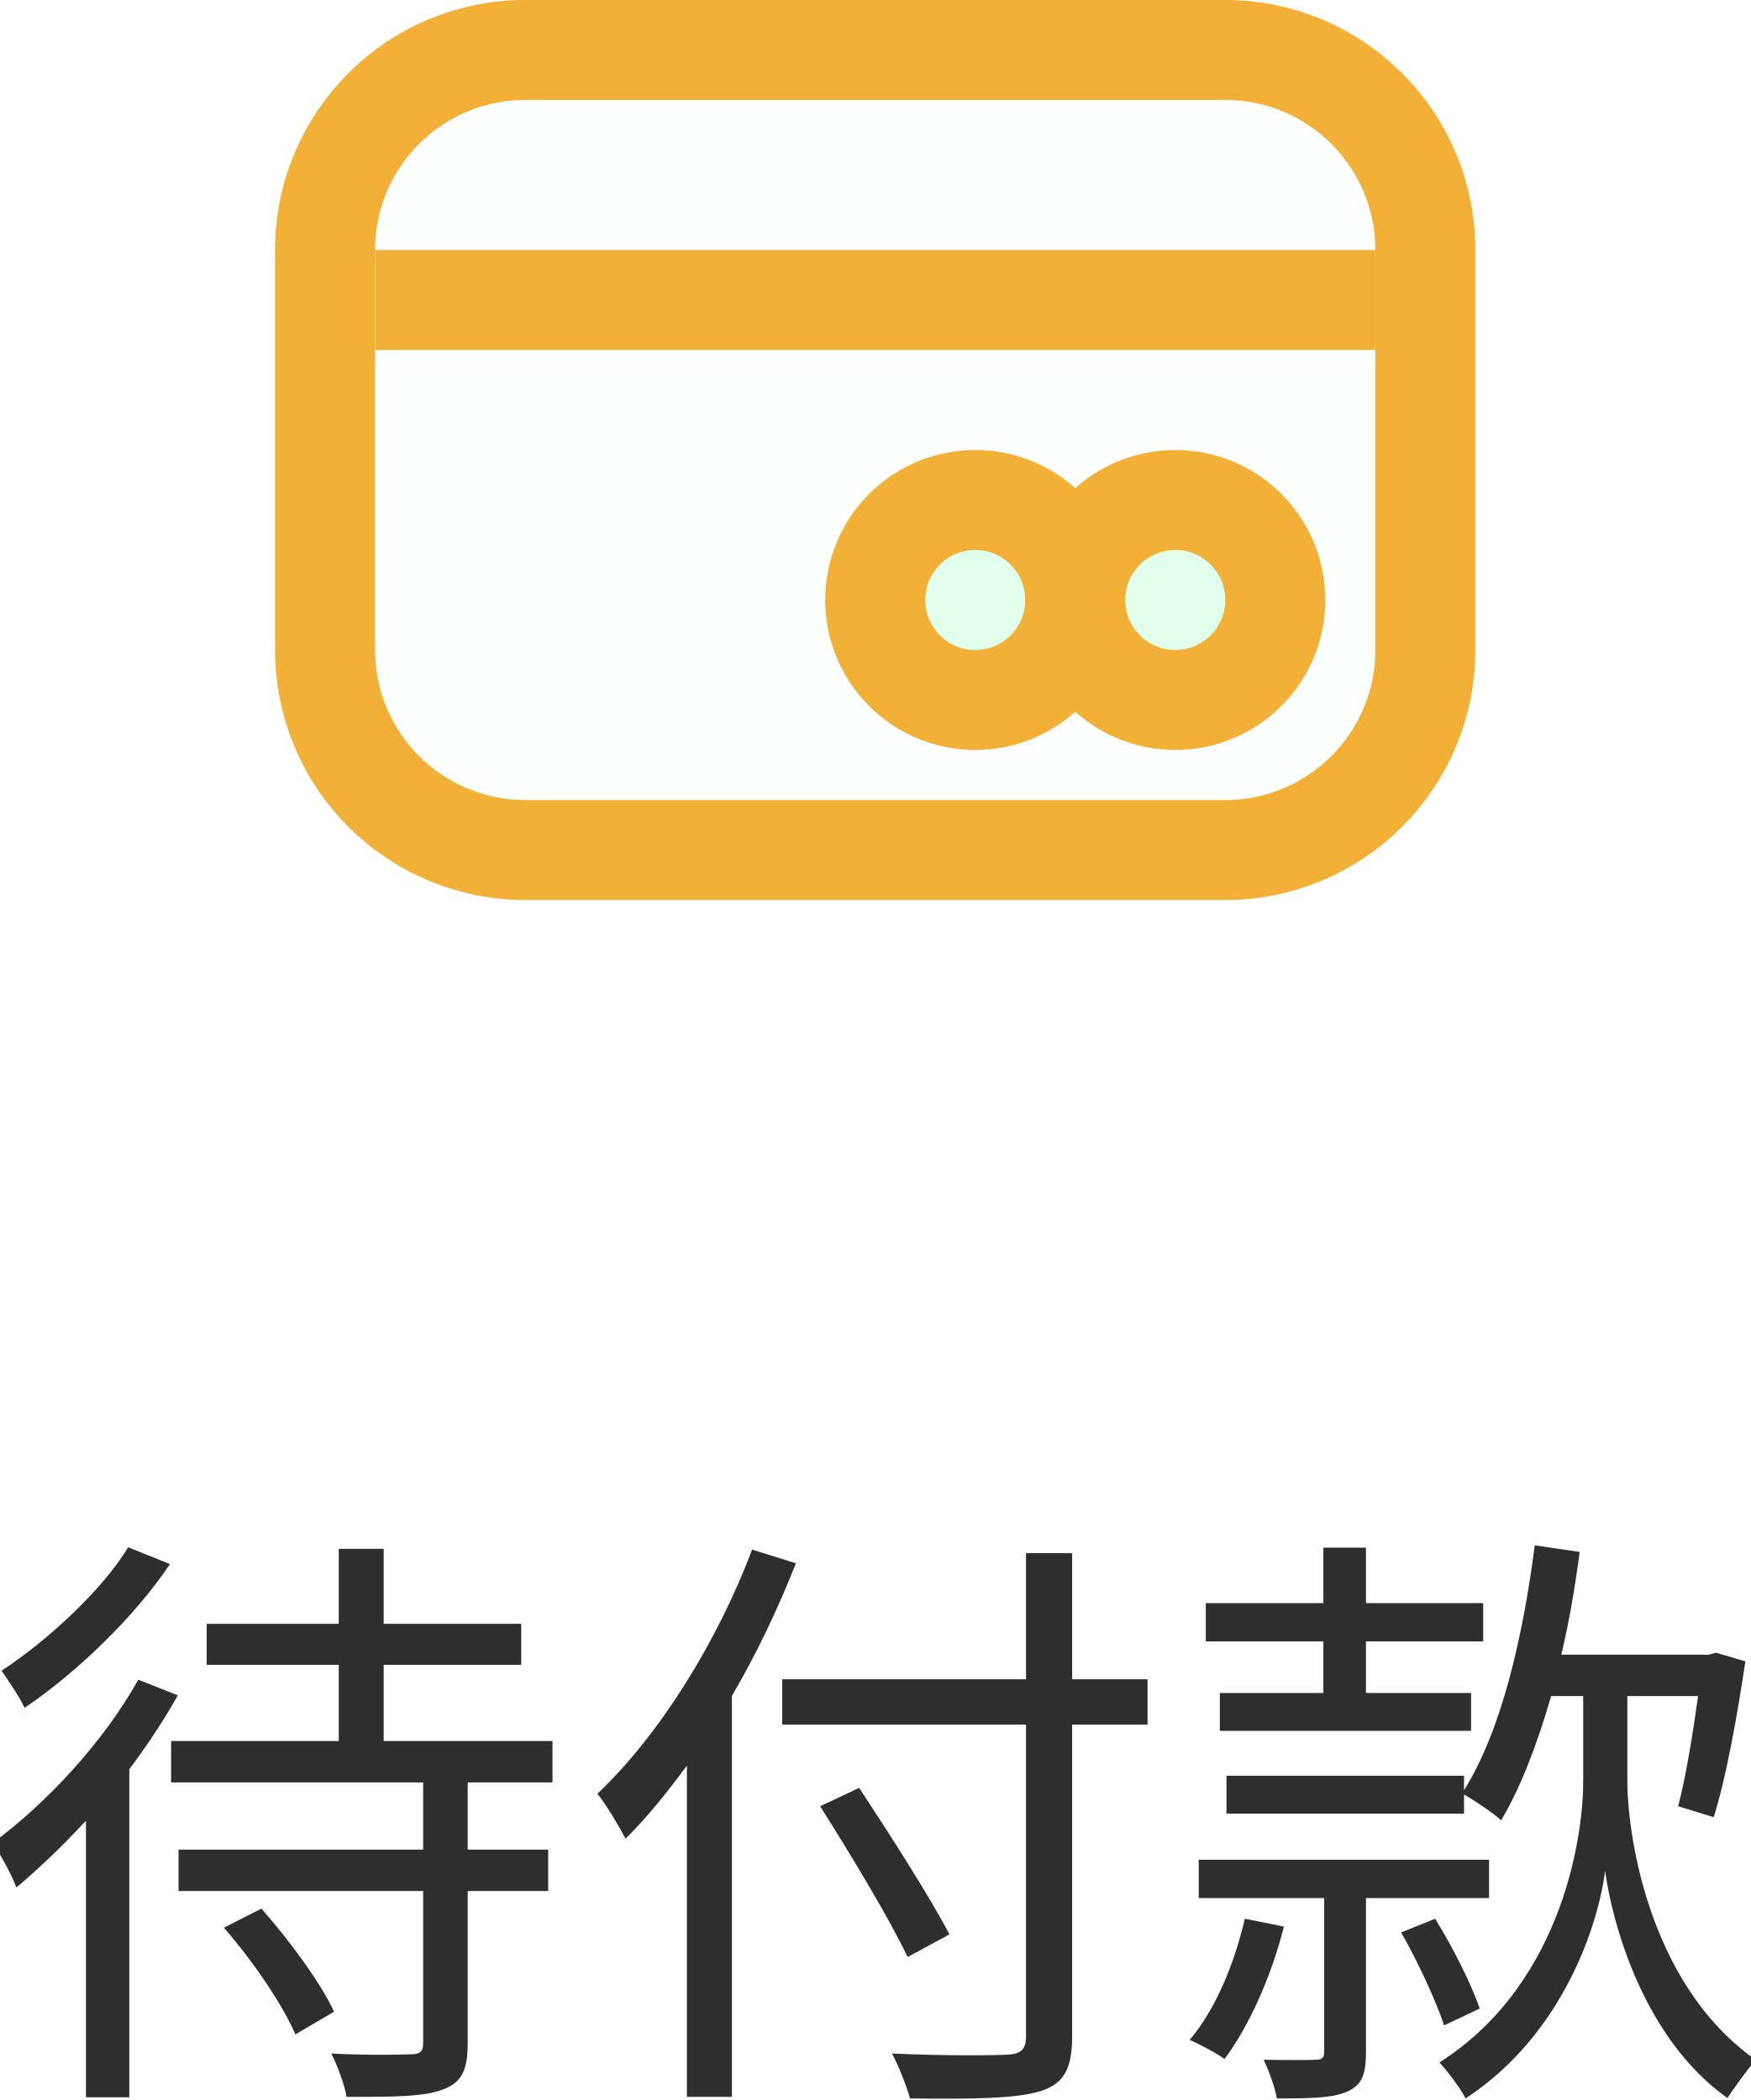
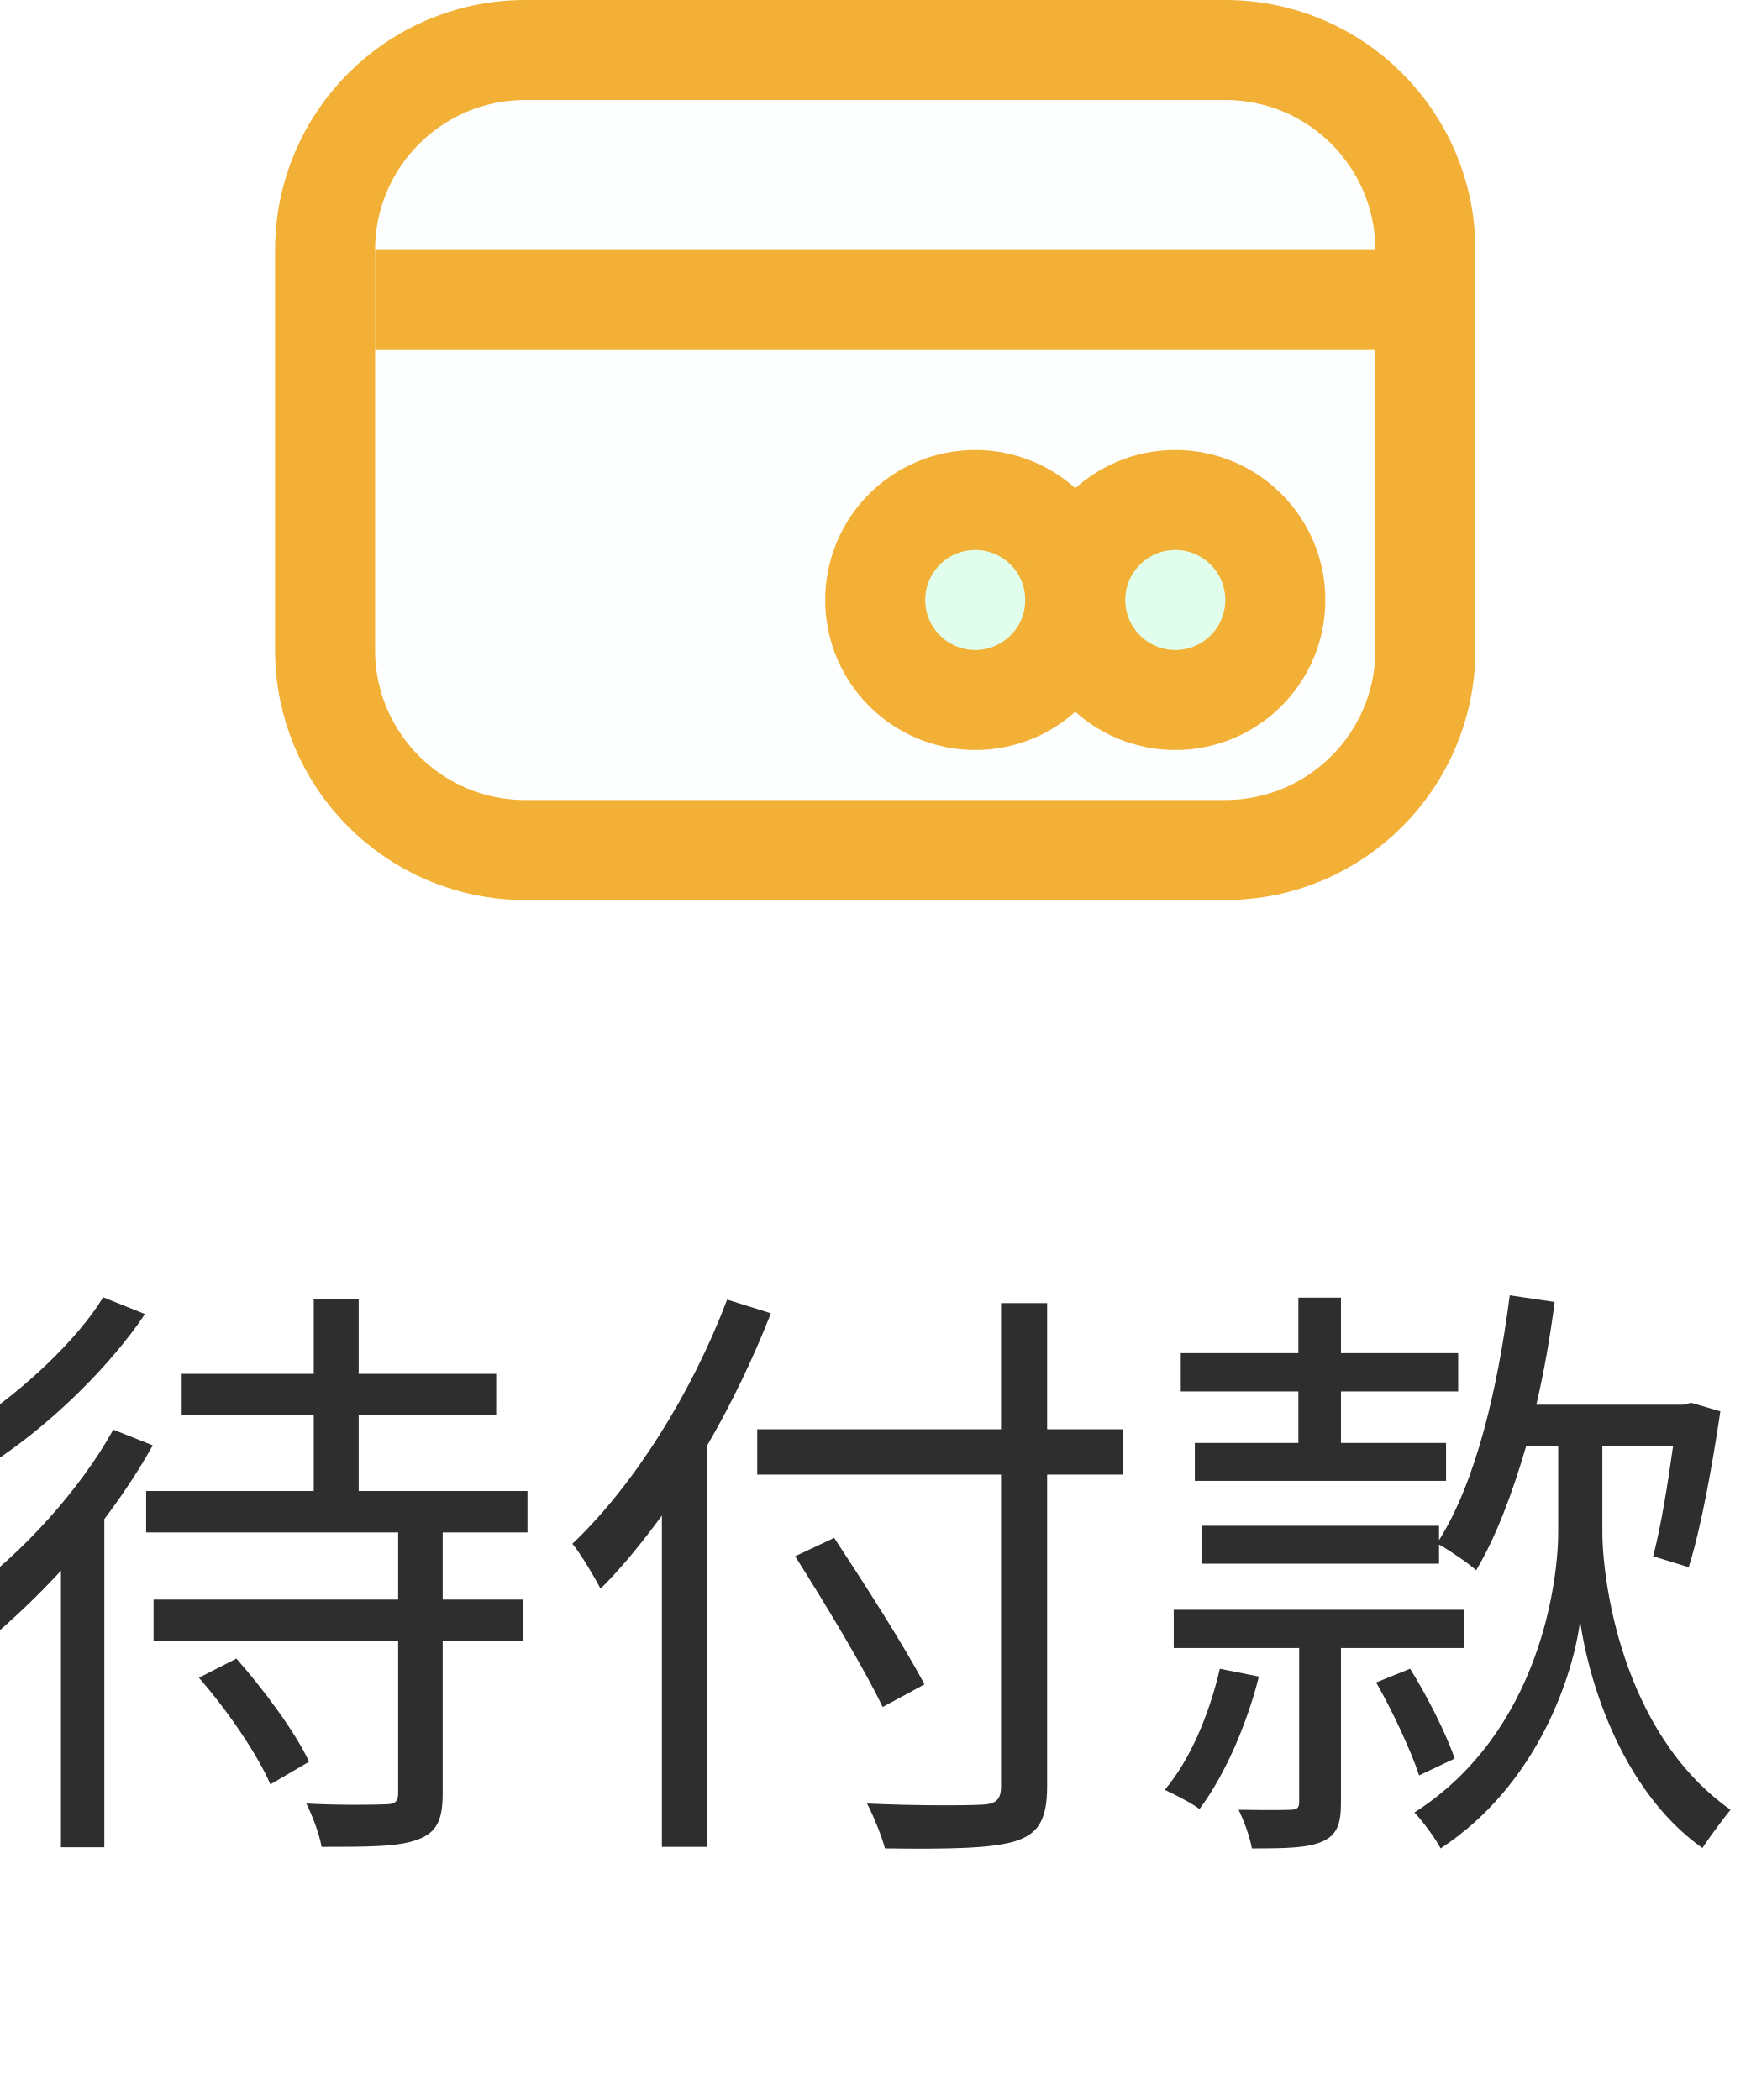
<svg xmlns="http://www.w3.org/2000/svg" width="70px" height="84px" viewBox="0 0 70 84" version="1.1">
  <g id="我的" stroke="none" stroke-width="1" fill="none" fill-rule="evenodd">
    <g transform="translate(-48, -647)" id="我的订单">
      <g transform="translate(0, 548)">
        <g id="分组-11" transform="translate(47, 85)">
          <g id="待付款" transform="translate(0, 8)">
            <g transform="translate(12, 0)">
              <rect id="矩形" x="0" y="0" width="48" height="48" />
              <g id="分组-10" transform="translate(0, 6)">
                <rect id="矩形" stroke="#F2B036" stroke-width="4" fill-opacity="0.1" fill="#E1FDEC" x="2" y="2" width="44" height="32" rx="8" />
                <rect id="矩形" fill="#F2B036" x="4" y="10" width="40" height="4" />
                <g id="分组-9" transform="translate(22, 18)" fill="#E1FDEC" stroke="#F2B036" stroke-width="4">
                  <circle id="椭圆形" cx="6" cy="6" r="4" />
                  <circle id="椭圆形-copy" cx="14" cy="6" r="4" />
                </g>
              </g>
            </g>
-             <text font-family="MicrosoftYaHeiUI, Microsoft YaHei UI" font-size="24" font-weight="normal" fill="#2E2E2E">
+             <text font-family="MicrosoftYaHeiUI, Microsoft YaHei UI" font-size="24" font-weight="normal" fill="#2E2E2E" transform="translate(-1 -10)">
              <tspan x="0" y="88">待付款</tspan>
            </text>
          </g>
        </g>
      </g>
    </g>
  </g>
</svg>
